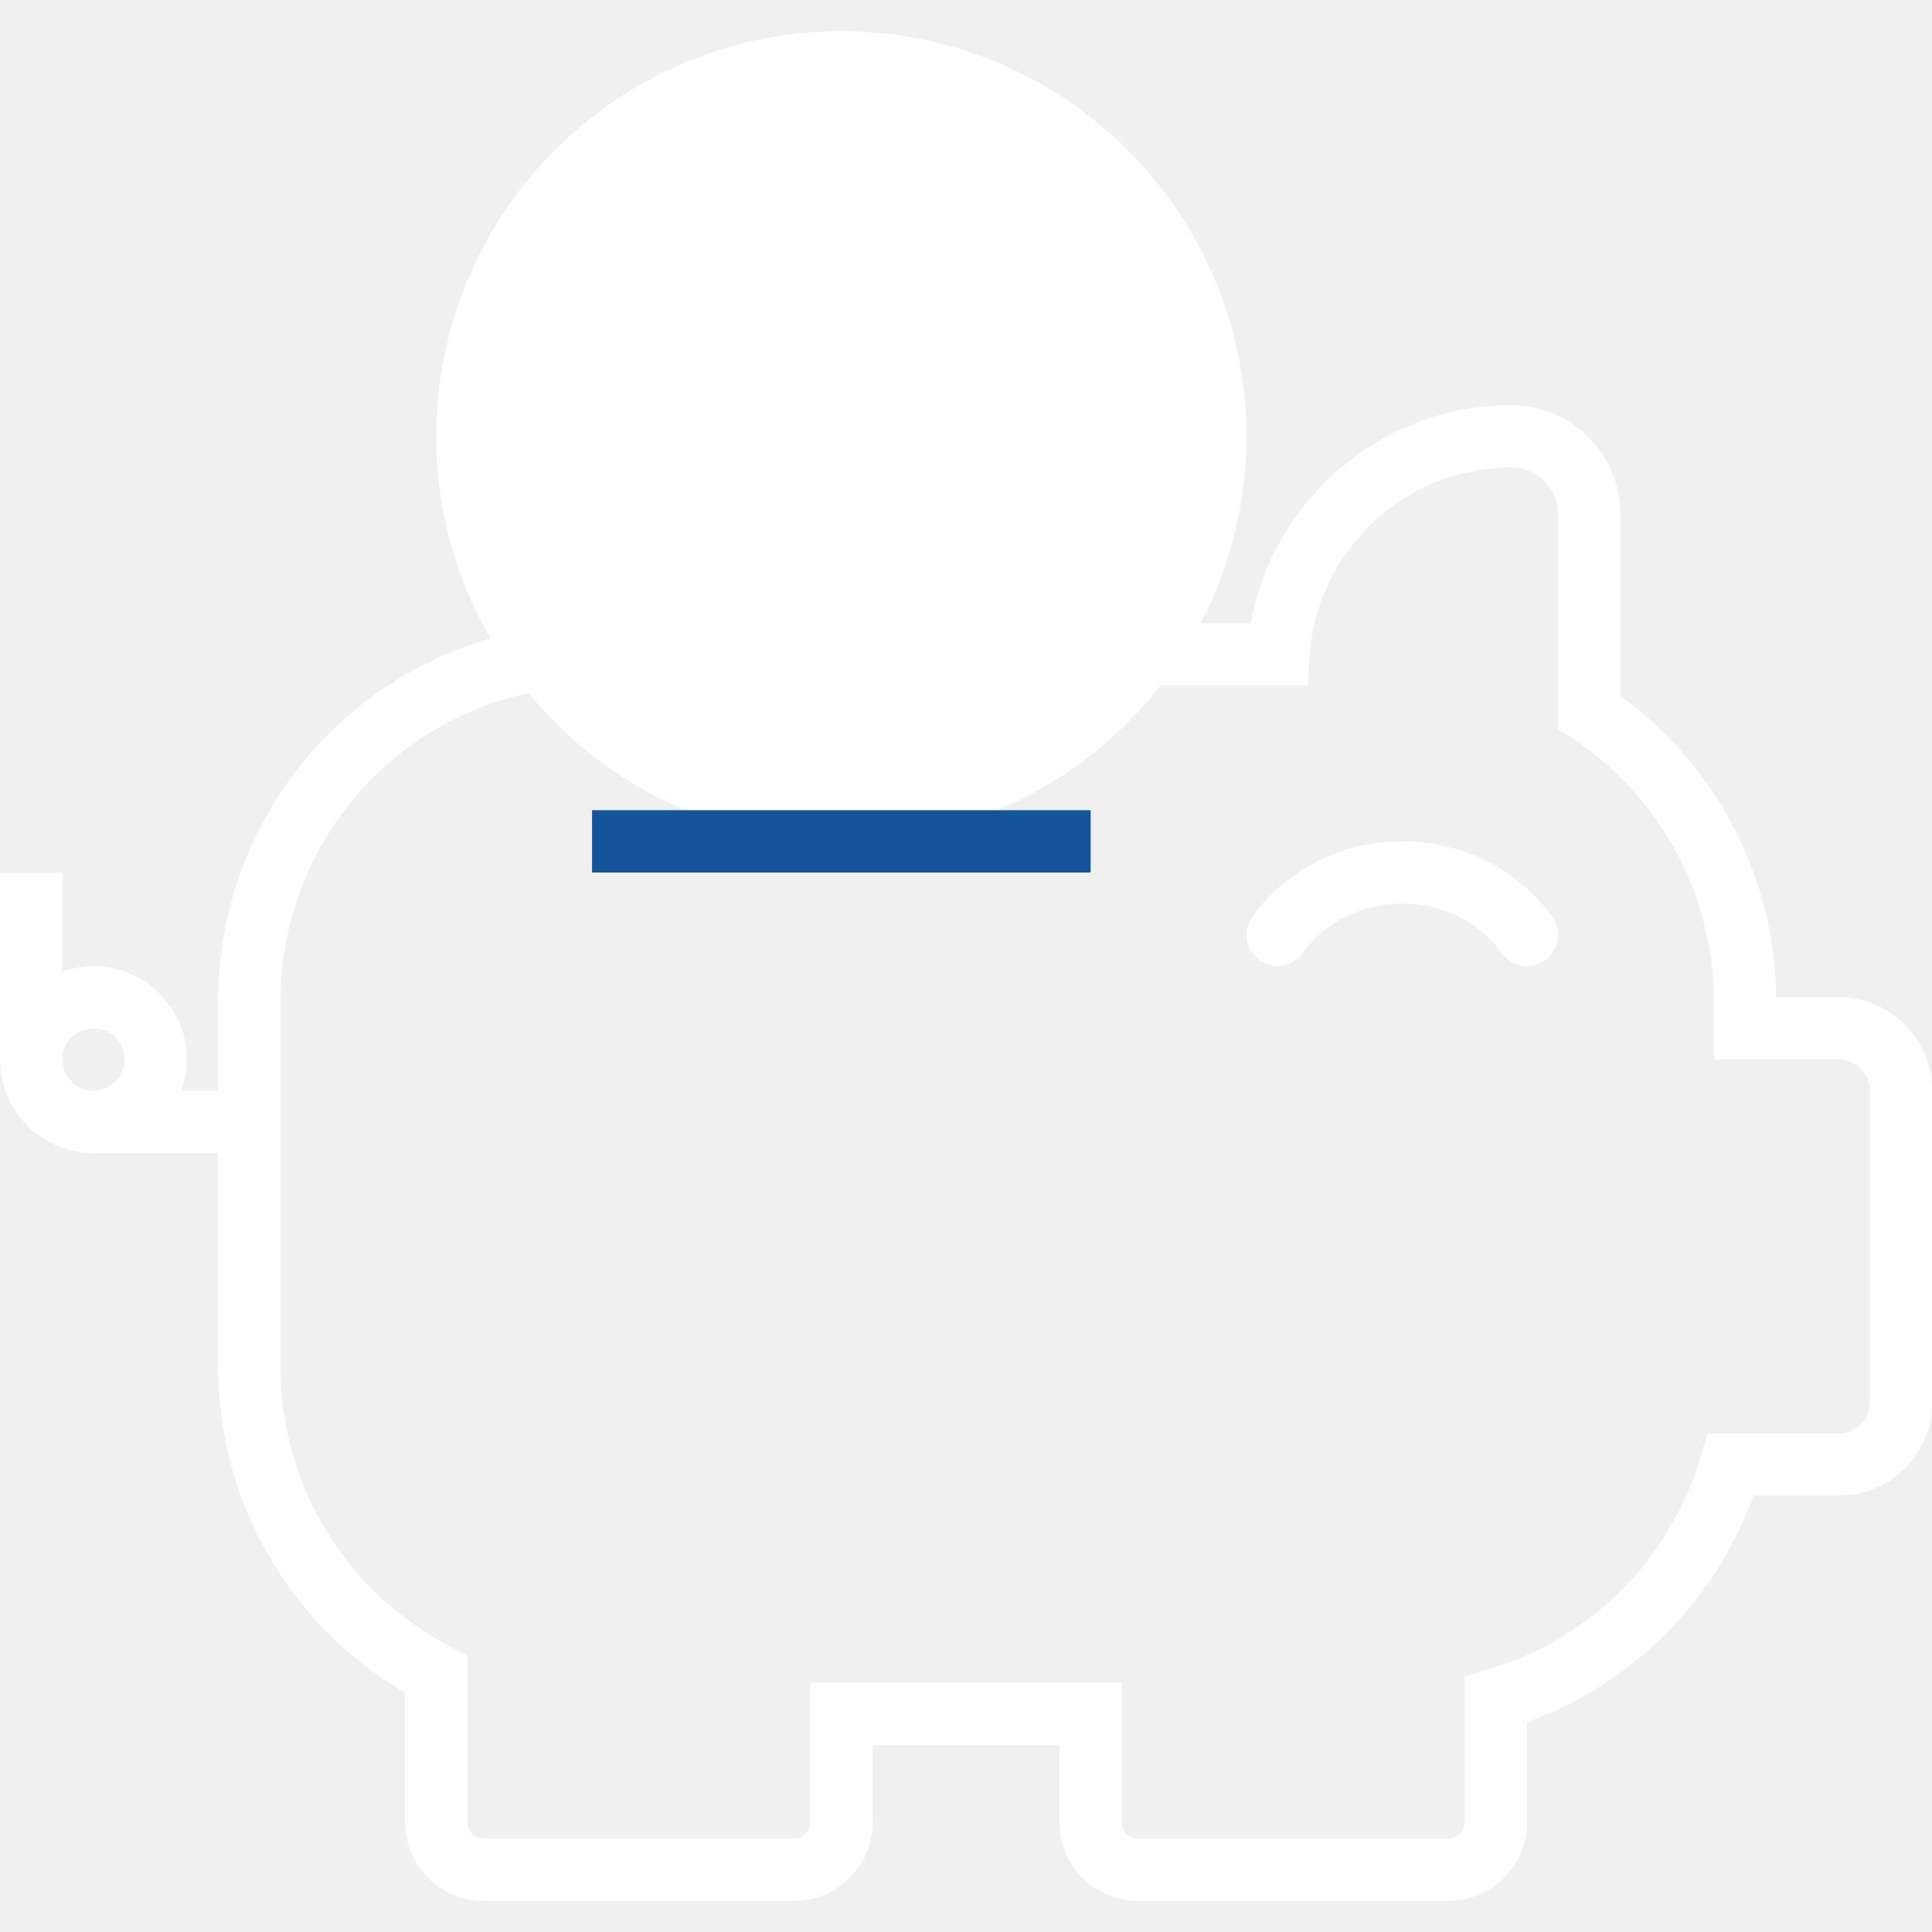
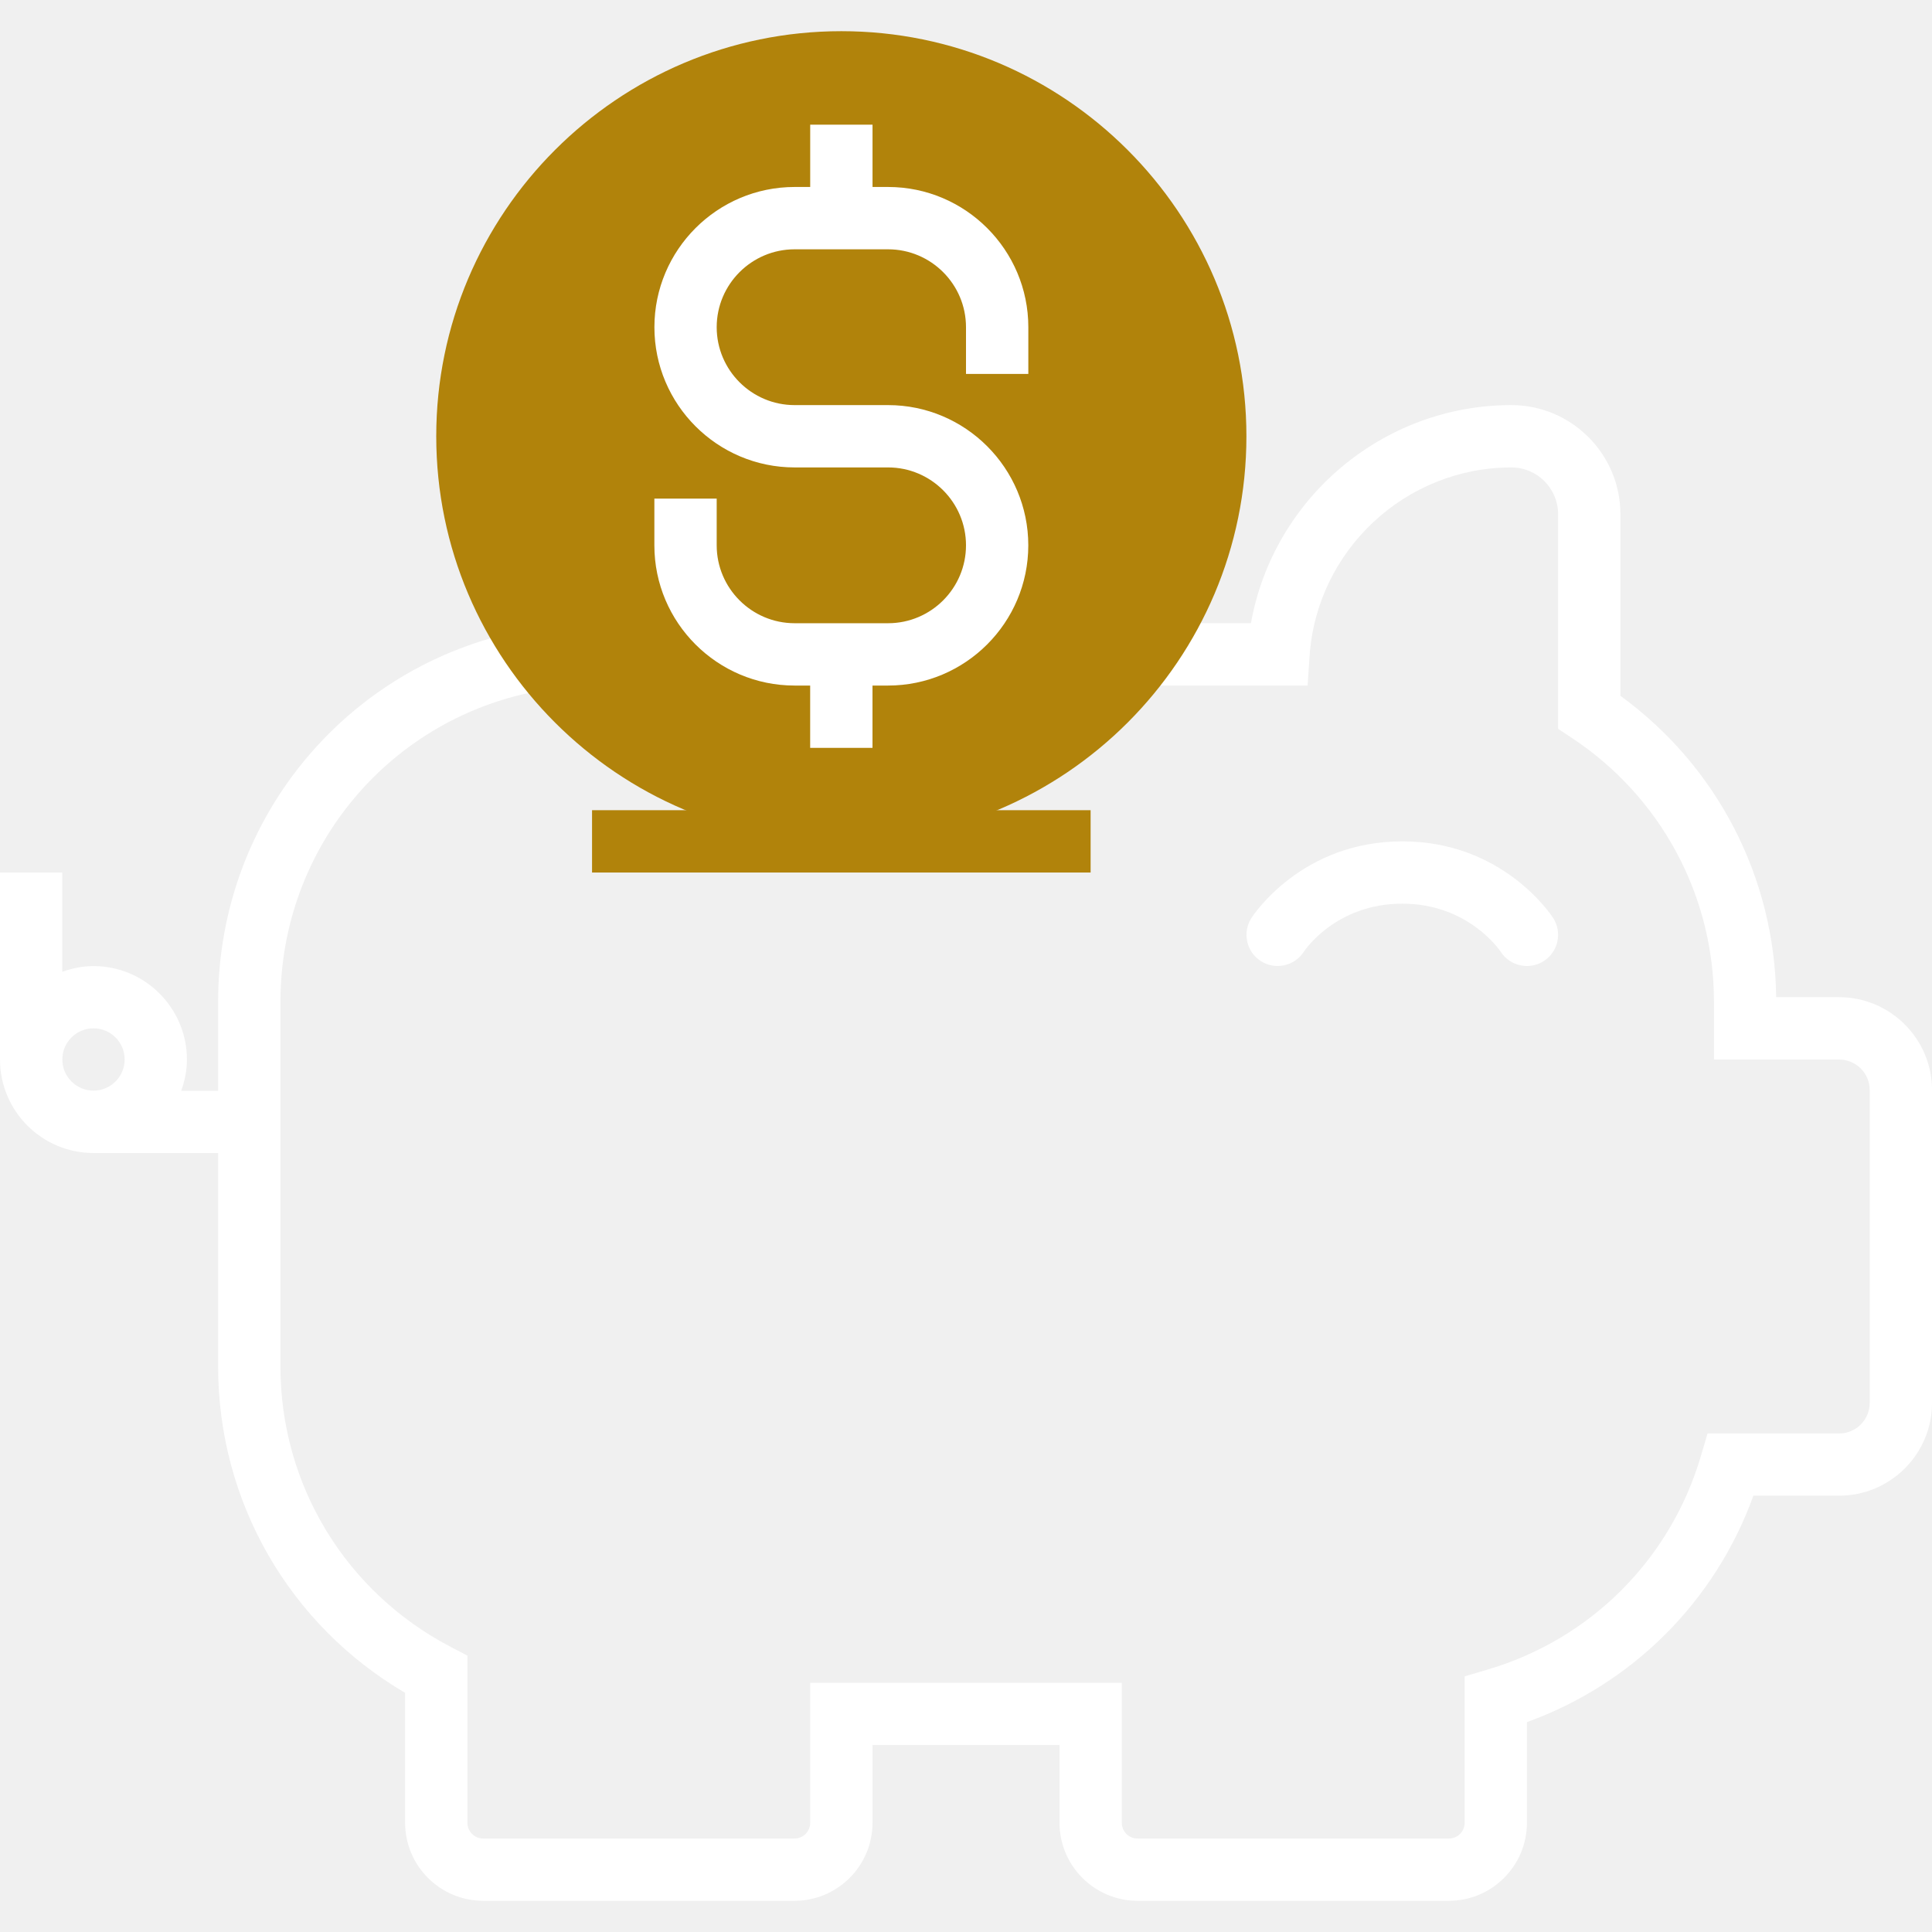
<svg xmlns="http://www.w3.org/2000/svg" version="1.1" id="Layer_1" x="0px" y="0px" width="50px" height="50px" viewBox="0 0 50 50" enable-background="new 0 0 50 50" xml:space="preserve">
  <g>
    <g>
      <path fill="#fff" d="M47.596,25.807h-1.629c-0.036-3.101-1.529-5.979-4.031-7.8v-4.7c0-1.557-1.267-2.823-2.822-2.823    c-3.34,0-6.166,2.425-6.74,5.645h-2.534v1.613h4.001l0.05-0.753c0.181-2.743,2.476-4.892,5.224-4.892    c0.666,0,1.209,0.543,1.209,1.21v5.555l0.361,0.239c2.299,1.523,3.672,4.073,3.672,6.824v1.496h3.24    c0.437,0,0.791,0.354,0.791,0.791v8.094c0,0.438-0.354,0.792-0.791,0.792h-3.406l-0.171,0.579    c-0.787,2.68-2.856,4.749-5.536,5.536l-0.579,0.171v3.79c0,0.226-0.183,0.407-0.408,0.407H29.44c-0.226,0-0.408-0.182-0.408-0.407    v-3.624h-8.064v3.624c0,0.225-0.183,0.407-0.408,0.407h-8.055c-0.225,0-0.408-0.183-0.408-0.407v-4.326l-0.433-0.227    c-2.718-1.417-4.406-4.196-4.406-7.253v-9.443c0-4.005,2.861-7.397,6.803-8.065l-0.271-1.591    c-4.719,0.801-8.145,4.862-8.145,9.657v2.303H4.69c0.09-0.254,0.148-0.523,0.148-0.807c0-1.334-1.085-2.42-2.419-2.42    c-0.284,0-0.553,0.058-0.807,0.148v-2.568H0v4.839c0,1.334,1.085,2.419,2.419,2.419h3.226v5.528c0,3.493,1.842,6.685,4.839,8.442    v3.362c0,1.115,0.907,2.021,2.021,2.021h8.055c1.115,0,2.021-0.906,2.021-2.021v-2.011h4.839v2.011    c0,1.114,0.906,2.021,2.021,2.021h8.055c1.114,0,2.021-0.906,2.021-2.021v-2.604c2.736-0.989,4.871-3.125,5.861-5.86h2.219    c1.325,0,2.404-1.078,2.404-2.404v-8.094C50,26.886,48.921,25.807,47.596,25.807z M1.613,27.42c0-0.445,0.362-0.807,0.807-0.807    s0.806,0.361,0.806,0.807c0,0.443-0.362,0.806-0.806,0.806S1.613,27.863,1.613,27.42z" />
-       <path fill="#fff" d="M21.774,21.774c-5.781,0-10.484-4.703-10.484-10.484S15.994,0.807,21.774,0.807    c5.78,0,10.483,4.703,10.483,10.484S27.555,21.774,21.774,21.774z" />
-       <rect x="15.322" y="20.968" fill="#15549A" width="12.903" height="1.613" />
+       <path fill="#B1830B" d="M21.774,21.774c-5.781,0-10.484-4.703-10.484-10.484S15.994,0.807,21.774,0.807    c5.78,0,10.483,4.703,10.483,10.484S27.555,21.774,21.774,21.774z" />
+       <rect x="15.322" y="20.968" fill="#B1830B" width="12.903" height="1.613" />
      <path fill="#fff" d="M26.613,9.677V8.468c0-2.001-1.629-3.629-3.629-3.629h-0.403V3.226h-1.613v1.613h-0.403    c-2.001,0-3.629,1.628-3.629,3.629c0,2,1.628,3.629,3.629,3.629h2.419c1.111,0,2.016,0.905,2.016,2.016s-0.905,2.016-2.016,2.016    h-2.419c-1.111,0-2.017-0.905-2.017-2.016v-1.209h-1.613v1.209c0,2.001,1.628,3.629,3.629,3.629h0.403v1.613h1.613v-1.613h0.403    c2,0,3.629-1.628,3.629-3.629s-1.629-3.629-3.629-3.629h-2.419c-1.111,0-2.016-0.905-2.016-2.016s0.905-2.016,2.016-2.016h2.419    C24.095,6.452,25,7.356,25,8.468v1.209H26.613z" />
      <path fill="#fff" d="M33.744,24.629c0.008-0.013,0.815-1.242,2.547-1.242c1.697,0,2.516,1.196,2.546,1.242    C38.991,24.869,39.252,25,39.518,25c0.148,0,0.299-0.041,0.434-0.127c0.375-0.24,0.484-0.739,0.244-1.115    c-0.053-0.081-1.304-1.984-3.904-1.984c-2.602,0-3.854,1.903-3.905,1.984c-0.241,0.375-0.132,0.874,0.243,1.115    C33.004,25.112,33.502,25.004,33.744,24.629z" />
    </g>
  </g>
</svg>
